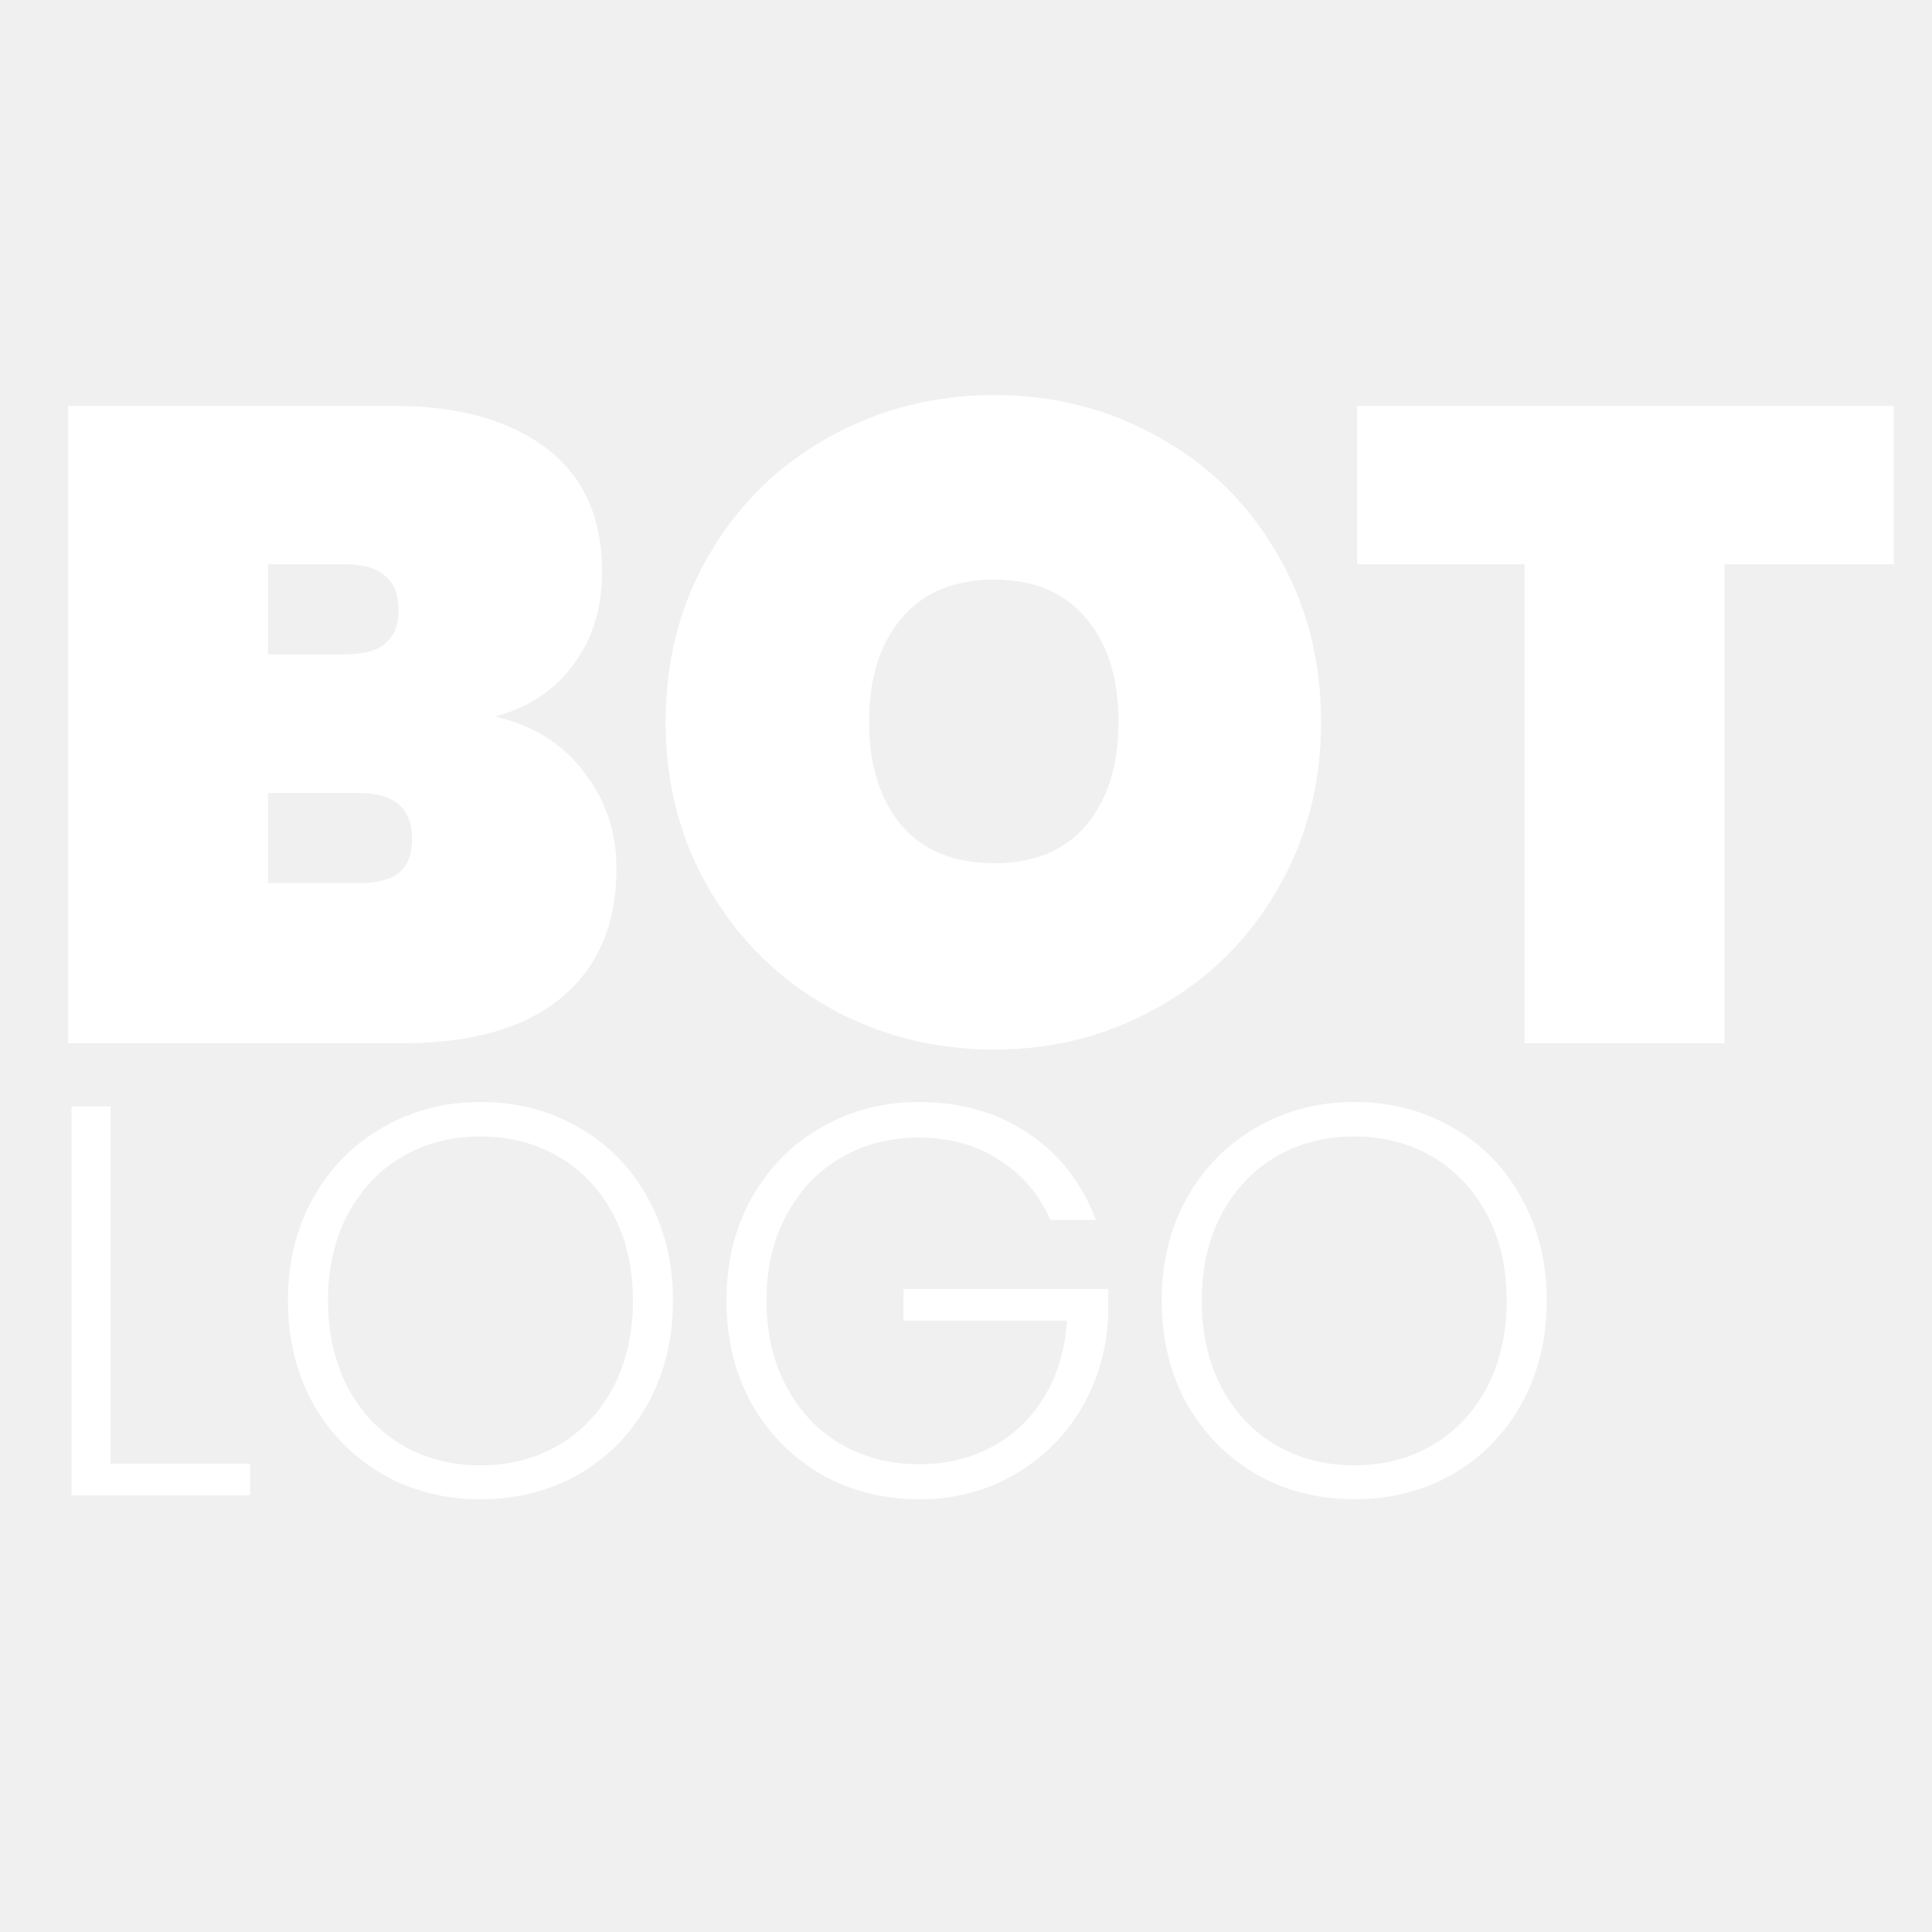
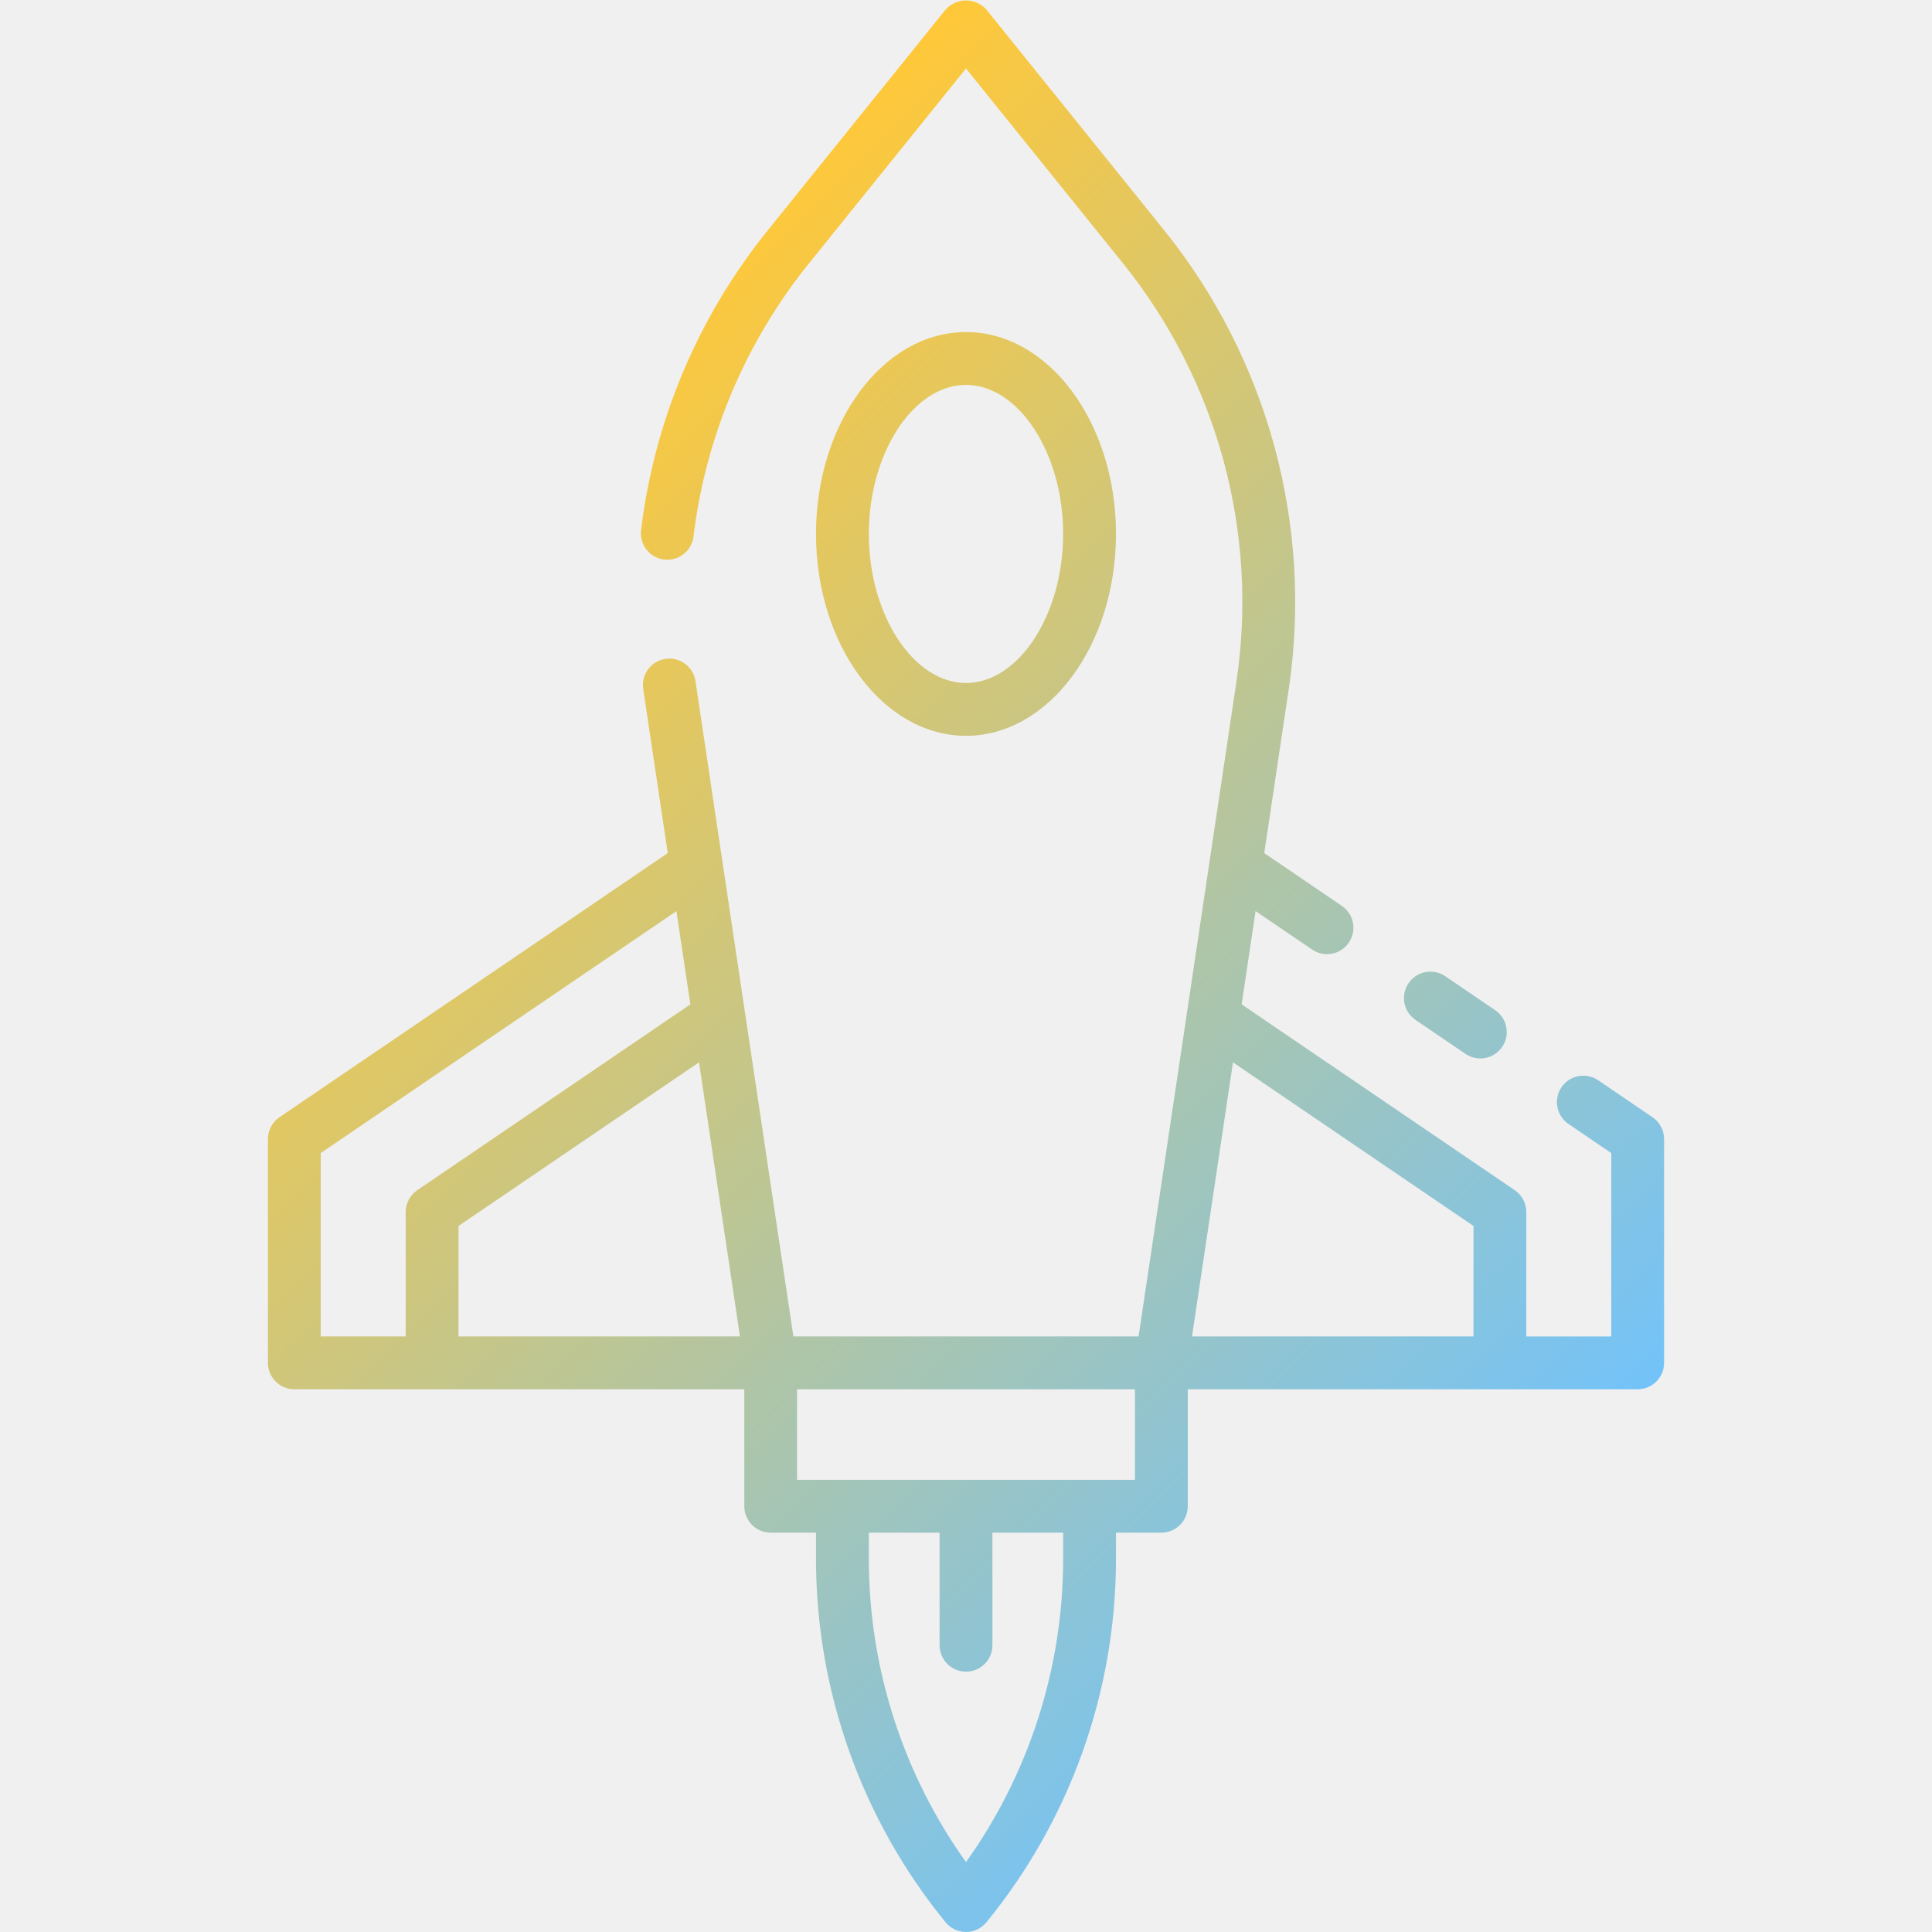
- <svg xmlns="http://www.w3.org/2000/svg" width="500" height="500" viewBox="0 0 500 500" fill="none">
-   <path d="M128.092 185.421C138.033 187.751 145.722 192.566 151.159 199.867C156.751 207.012 159.547 215.323 159.547 224.798C159.547 239.244 154.732 250.428 145.101 258.35C135.626 266.117 121.956 270 104.093 270H17.65V105.036H101.763C118.539 105.036 131.742 108.686 141.373 115.987C151.004 123.288 155.819 133.928 155.819 147.908C155.819 157.539 153.256 165.694 148.13 172.373C143.159 178.897 136.48 183.246 128.092 185.421ZM69.376 169.344H89.414C94.074 169.344 97.491 168.412 99.666 166.548C101.996 164.684 103.161 161.81 103.161 157.927C103.161 153.888 101.996 150.937 99.666 149.073C97.491 147.054 94.074 146.044 89.414 146.044H69.376V169.344ZM92.909 228.526C97.569 228.526 100.986 227.672 103.161 225.963C105.491 224.099 106.656 221.148 106.656 217.109C106.656 209.187 102.074 205.226 92.909 205.226H69.376V228.526H92.909ZM257.312 271.631C241.779 271.631 227.488 267.981 214.44 260.68C201.548 253.379 191.296 243.283 183.684 230.39C176.073 217.497 172.267 202.974 172.267 186.819C172.267 170.664 176.073 156.141 183.684 143.248C191.296 130.355 201.548 120.336 214.44 113.191C227.488 105.89 241.779 102.24 257.312 102.24C272.846 102.24 287.059 105.89 299.951 113.191C312.844 120.336 323.018 130.355 330.474 143.248C338.086 156.141 341.891 170.664 341.891 186.819C341.891 202.974 338.086 217.497 330.474 230.39C323.018 243.283 312.766 253.379 299.718 260.68C286.826 267.981 272.69 271.631 257.312 271.631ZM257.312 223.4C267.564 223.4 275.486 220.138 281.078 213.614C286.67 206.935 289.466 198.003 289.466 186.819C289.466 175.48 286.67 166.548 281.078 160.024C275.486 153.345 267.564 150.005 257.312 150.005C246.905 150.005 238.905 153.345 233.313 160.024C227.721 166.548 224.925 175.48 224.925 186.819C224.925 198.003 227.721 206.935 233.313 213.614C238.905 220.138 246.905 223.4 257.312 223.4ZM490.099 105.036V146.044H446.295V270H394.569V146.044H351.231V105.036H490.099Z" fill="white" />
-   <path d="M28.6 378.792H64.744V387H18.52V286.344H28.6V378.792ZM124.345 388.008C115.033 388.008 106.585 385.848 99.001 381.528C91.417 377.112 85.417 371.016 81.001 363.24C76.681 355.368 74.521 346.488 74.521 336.6C74.521 326.712 76.681 317.88 81.001 310.104C85.417 302.232 91.417 296.136 99.001 291.816C106.585 287.4 115.033 285.192 124.345 285.192C133.753 285.192 142.249 287.4 149.833 291.816C157.417 296.136 163.369 302.232 167.689 310.104C172.009 317.88 174.169 326.712 174.169 336.6C174.169 346.488 172.009 355.368 167.689 363.24C163.369 371.016 157.417 377.112 149.833 381.528C142.249 385.848 133.753 388.008 124.345 388.008ZM124.345 379.224C131.833 379.224 138.553 377.496 144.505 374.04C150.457 370.584 155.161 365.64 158.617 359.208C162.073 352.68 163.801 345.144 163.801 336.6C163.801 328.056 162.073 320.568 158.617 314.136C155.161 307.704 150.457 302.76 144.505 299.304C138.553 295.848 131.833 294.12 124.345 294.12C116.857 294.12 110.137 295.848 104.185 299.304C98.233 302.76 93.529 307.704 90.073 314.136C86.617 320.568 84.889 328.056 84.889 336.6C84.889 345.144 86.617 352.68 90.073 359.208C93.529 365.64 98.233 370.584 104.185 374.04C110.137 377.496 116.857 379.224 124.345 379.224ZM271.814 315.72C268.934 309.096 264.518 303.912 258.566 300.168C252.71 296.328 245.798 294.408 237.83 294.408C230.342 294.408 223.622 296.136 217.67 299.592C211.718 303.048 207.014 307.992 203.558 314.424C200.102 320.76 198.374 328.152 198.374 336.6C198.374 345.048 200.102 352.488 203.558 358.92C207.014 365.352 211.718 370.296 217.67 373.752C223.622 377.208 230.342 378.936 237.83 378.936C244.838 378.936 251.126 377.448 256.694 374.472C262.358 371.4 266.87 367.08 270.23 361.512C273.686 355.848 275.654 349.272 276.134 341.784H233.798V333.576H286.79V340.92C286.31 349.752 283.91 357.768 279.59 364.968C275.27 372.072 269.462 377.688 262.166 381.816C254.966 385.944 246.854 388.008 237.83 388.008C228.518 388.008 220.07 385.848 212.486 381.528C204.902 377.112 198.902 371.016 194.486 363.24C190.166 355.368 188.006 346.488 188.006 336.6C188.006 326.712 190.166 317.88 194.486 310.104C198.902 302.232 204.902 296.136 212.486 291.816C220.07 287.4 228.518 285.192 237.83 285.192C248.582 285.192 257.99 287.88 266.054 293.256C274.118 298.632 279.974 306.12 283.622 315.72H271.814ZM350.47 388.008C341.158 388.008 332.71 385.848 325.126 381.528C317.542 377.112 311.542 371.016 307.126 363.24C302.806 355.368 300.646 346.488 300.646 336.6C300.646 326.712 302.806 317.88 307.126 310.104C311.542 302.232 317.542 296.136 325.126 291.816C332.71 287.4 341.158 285.192 350.47 285.192C359.878 285.192 368.374 287.4 375.958 291.816C383.542 296.136 389.494 302.232 393.814 310.104C398.134 317.88 400.294 326.712 400.294 336.6C400.294 346.488 398.134 355.368 393.814 363.24C389.494 371.016 383.542 377.112 375.958 381.528C368.374 385.848 359.878 388.008 350.47 388.008ZM350.47 379.224C357.958 379.224 364.678 377.496 370.63 374.04C376.582 370.584 381.286 365.64 384.742 359.208C388.198 352.68 389.926 345.144 389.926 336.6C389.926 328.056 388.198 320.568 384.742 314.136C381.286 307.704 376.582 302.76 370.63 299.304C364.678 295.848 357.958 294.12 350.47 294.12C342.982 294.12 336.262 295.848 330.31 299.304C324.358 302.76 319.654 307.704 316.198 314.136C312.742 320.568 311.014 328.056 311.014 336.6C311.014 345.144 312.742 352.68 316.198 359.208C319.654 365.64 324.358 370.584 330.31 374.04C336.262 377.496 342.982 379.224 350.47 379.224Z" fill="white" />
+ <svg xmlns="http://www.w3.org/2000/svg" width="512" height="512" viewBox="0 0 128 128">
+   <defs>
+     <linearGradient id="a" x1="98.499" y1="102.77" x2="29.501" y2="33.772" gradientUnits="userSpaceOnUse">
+       <stop offset="0" stop-color="#73c3f9" />
+       <stop offset="1" stop-color="#ffc839" />
+     </linearGradient>
+   </defs>
+   <path d="M93.32,65.14a1.75,1.75,0,0,1,2.431-.463l3.309,2.251a1.75,1.75,0,0,1-1.969,2.894l-3.309-2.251A1.749,1.749,0,0,1,93.32,65.14Zm16.93,10.327V90.293a1.75,1.75,0,0,1-1.75,1.75H78.693v7.749a1.749,1.749,0,0,1-1.75,1.75H73.937v1.767a38.074,38.074,0,0,1-8.583,24.046,1.75,1.75,0,0,1-2.709,0,38.08,38.08,0,0,1-8.583-24.046v-1.767h-3a1.749,1.749,0,0,1-1.75-1.75V92.043H19.5a1.75,1.75,0,0,1-1.75-1.75V75.467a1.751,1.751,0,0,1,.766-1.447l25.724-17.5L42.615,45.643a1.75,1.75,0,0,1,3.462-.518l1.787,11.963h0l4.7,31.455h22.87l6.488-43.418a35.769,35.769,0,0,0-7.5-27.653L64,4.537,53.579,17.472a35.649,35.649,0,0,0-7.638,18.112,1.75,1.75,0,0,1-3.474-.418,39.143,39.143,0,0,1,8.386-19.89L62.637.649a1.811,1.811,0,0,1,2.726,0L77.146,15.276a39.281,39.281,0,0,1,8.239,30.367L83.76,56.519l5.142,3.5a1.749,1.749,0,1,1-1.968,2.893l-3.749-2.55-.923,6.18,18.094,12.31a1.748,1.748,0,0,1,.766,1.446v8.246h5.628V76.393l-2.81-1.912a1.75,1.75,0,1,1,1.969-2.893l3.575,2.432A1.751,1.751,0,0,1,110.25,75.467ZM81.688,70.383l-2.714,18.16H97.622v-7.32Zm-35.376,0L30.378,81.223v7.32H49.025ZM21.25,88.543h5.628V80.3a1.748,1.748,0,0,1,.766-1.446l18.094-12.31-.923-6.179L21.25,76.393Zm49.187,13H65.75V109a1.75,1.75,0,0,1-3.5,0v-7.458H57.562v1.767A34.576,34.576,0,0,0,64,123.369a34.582,34.582,0,0,0,6.437-20.06Zm4.756-9.5H52.807v6H75.193ZM64,48.75c-5.48,0-9.938-6-9.938-13.375S58.52,22,64,22s9.937,6,9.937,13.375S69.479,48.75,64,48.75Zm0-3.5c3.489,0,6.437-4.522,6.437-9.875S67.489,25.5,64,25.5s-6.438,4.522-6.438,9.875S60.511,45.25,64,45.25Z" fill="url(#a)" />
</svg>
